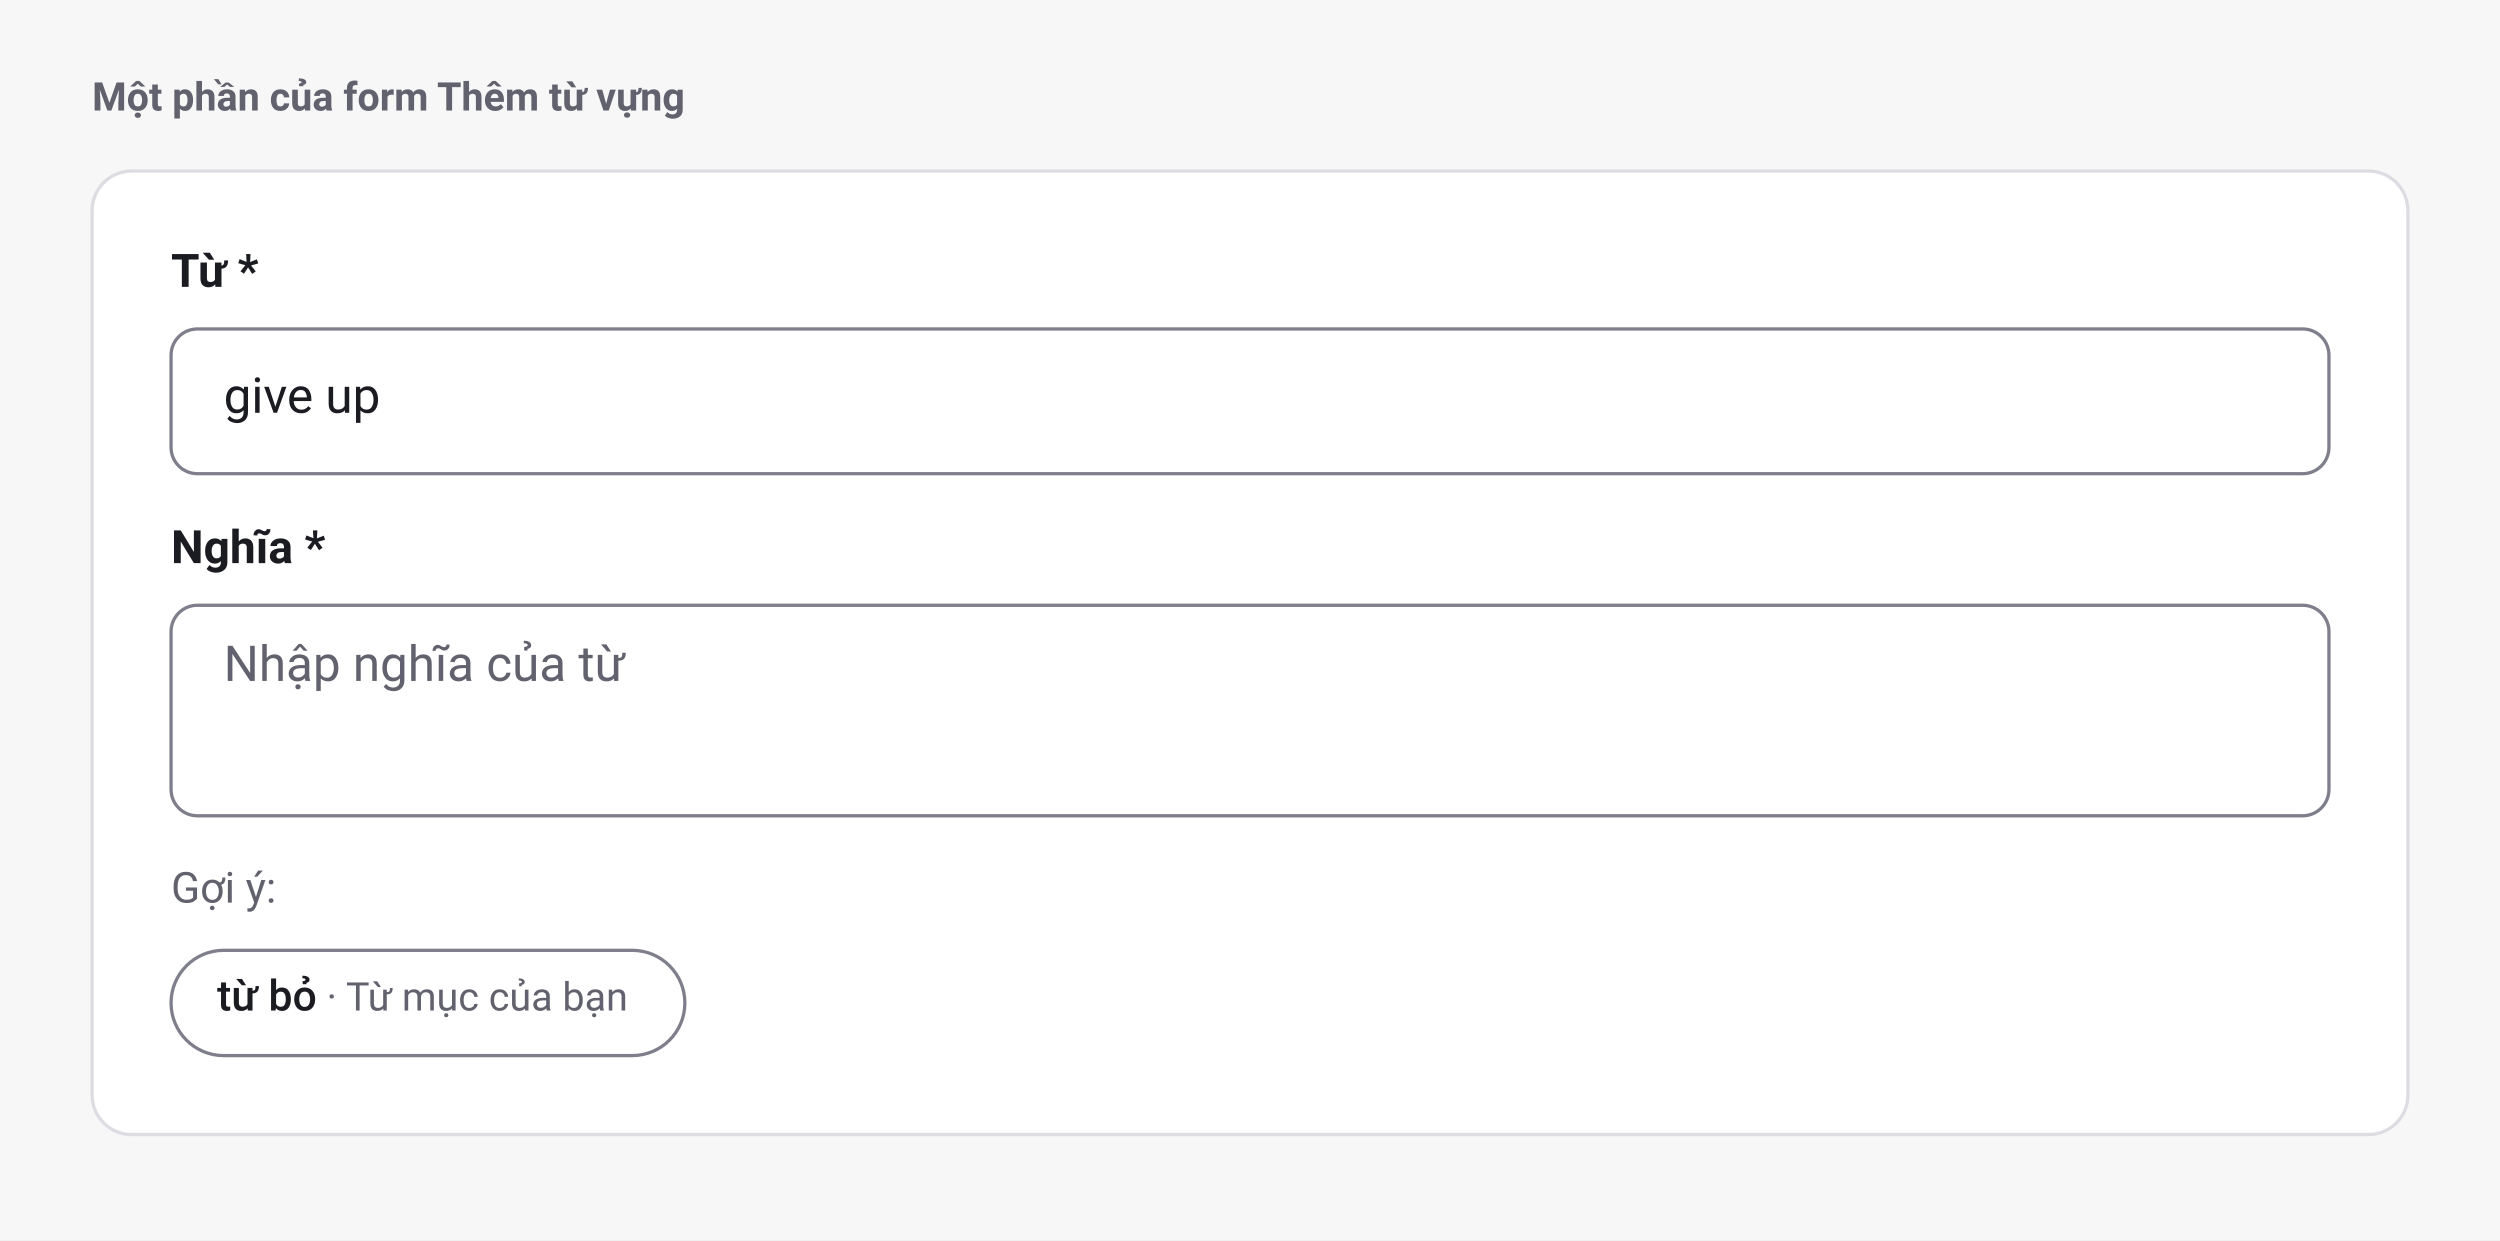
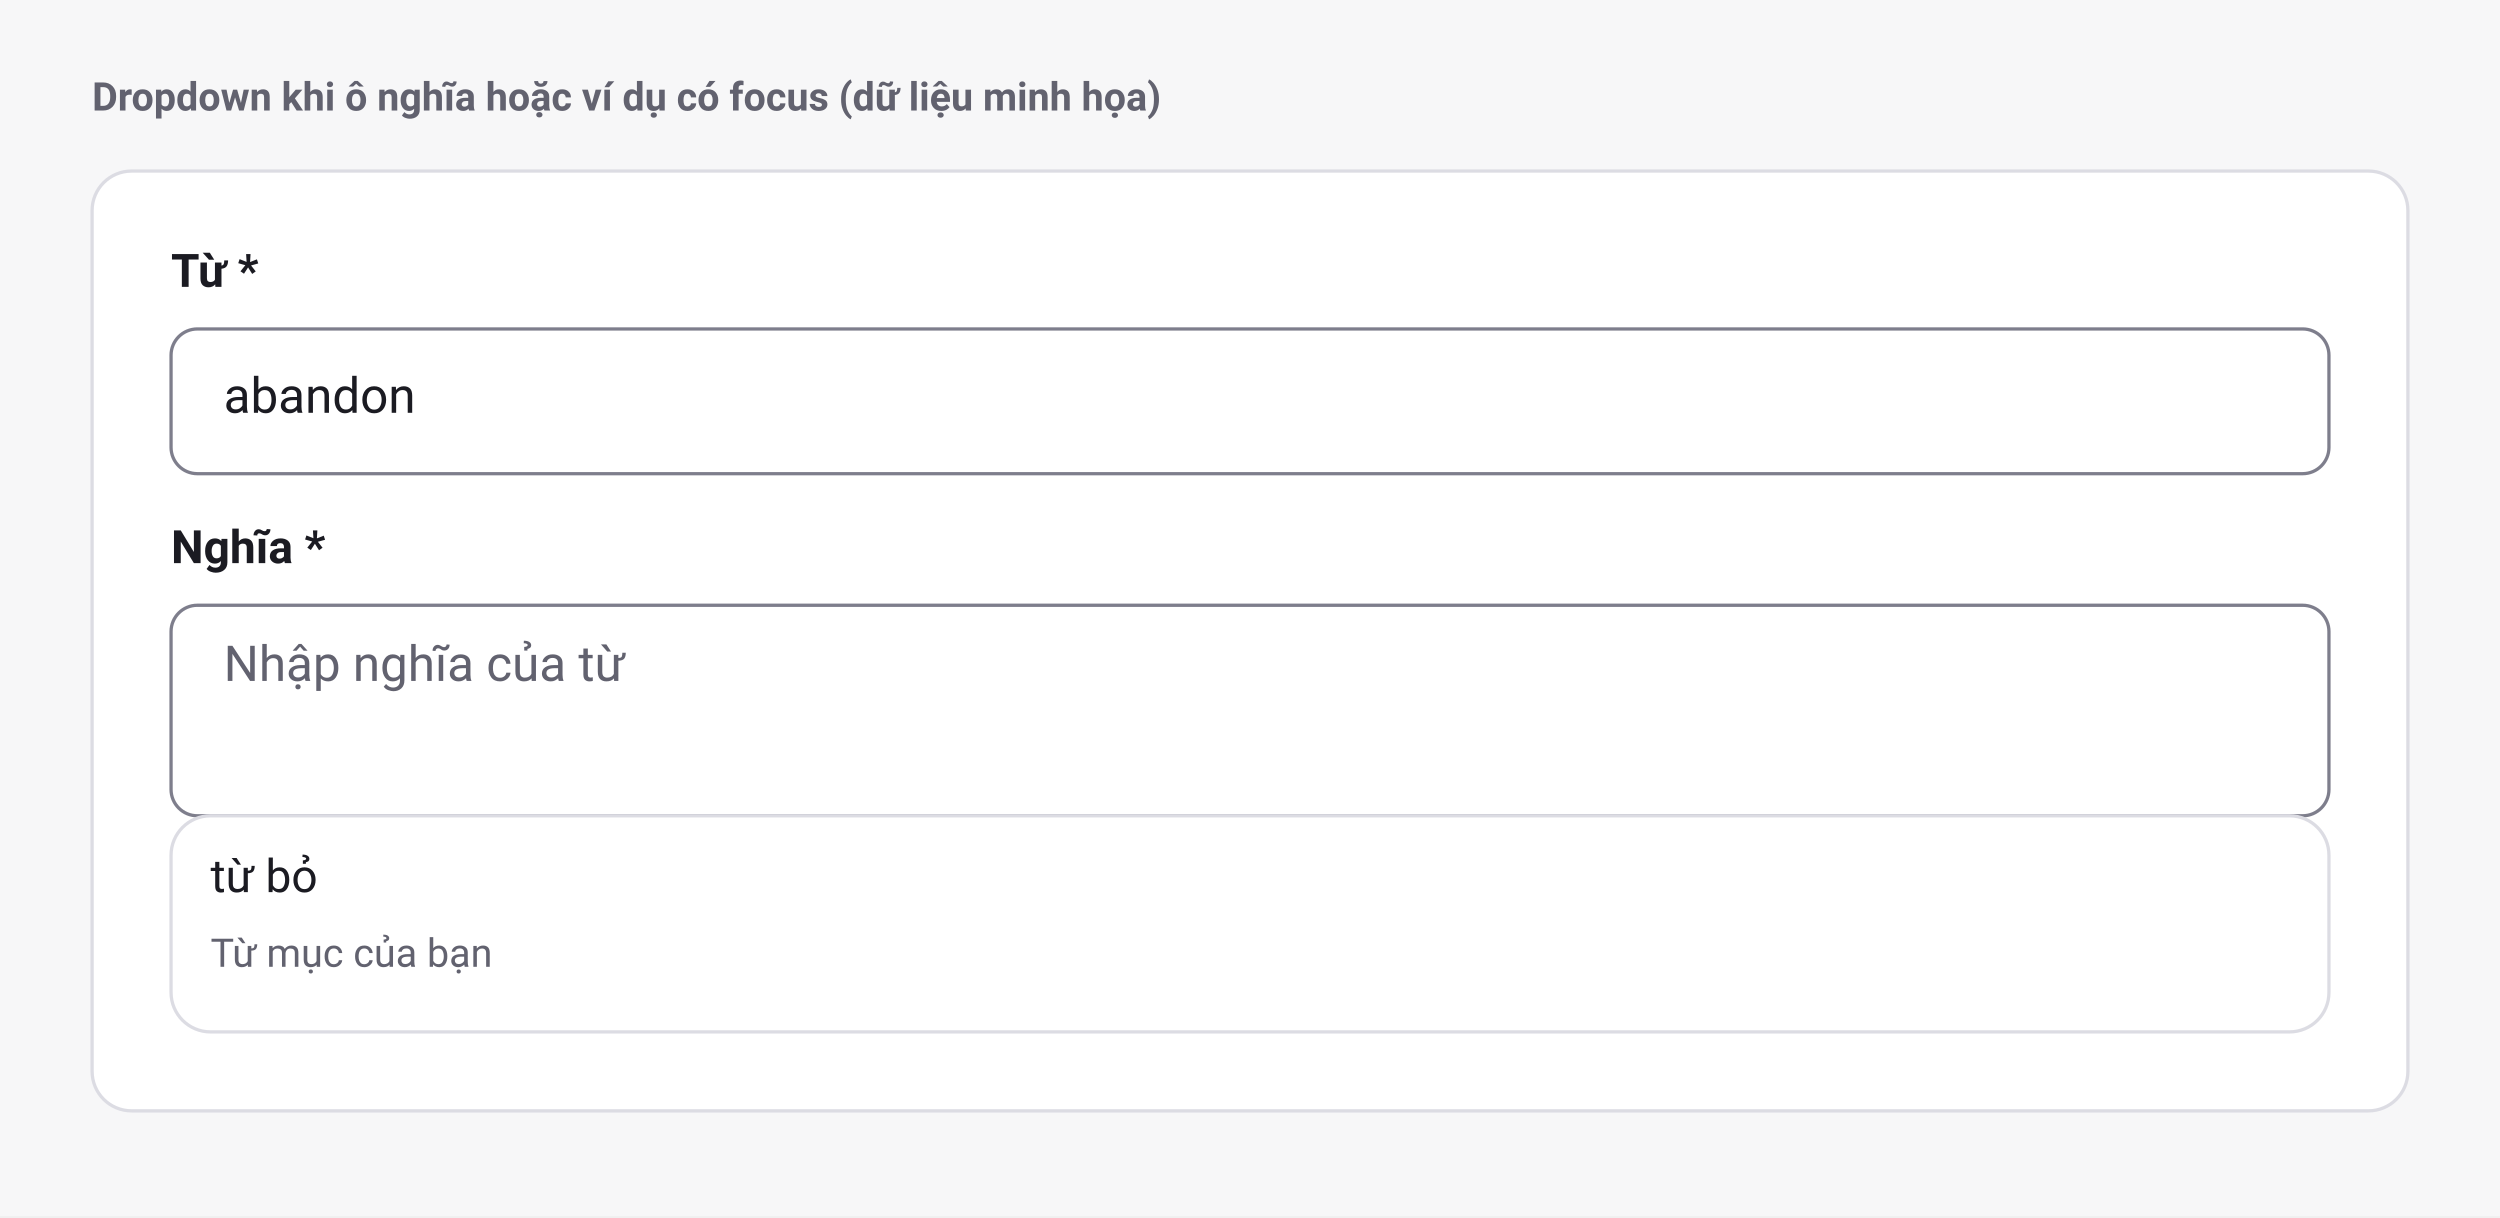
- <svg xmlns="http://www.w3.org/2000/svg" viewBox="0 0 760 377" width="760" height="377" role="img" aria-labelledby="t d">
-   <rect x="0.0" y="0.0" width="760.0" height="376.9" rx="0" fill="#F7F7F8" />
-   <text x="28.0" y="33.6" font-family="'Be Vietnam Pro','Segoe UI',Roboto,'Helvetica Neue',Arial,sans-serif" font-size="12" font-weight="600" fill="#62626F" text-anchor="start" xml:space="preserve">Một phần của form Thêm từ vựng</text>
-   <rect x="28.0" y="52.0" width="704.0" height="292.9" rx="12" fill="#FFFFFF" stroke="#DCDCE3" stroke-width="1" />
+ <svg xmlns="http://www.w3.org/2000/svg" viewBox="0 0 760 370" width="760" height="370" role="img" aria-labelledby="t d">
+   <rect x="0.0" y="0.0" width="760.0" height="369.7" rx="0" fill="#F7F7F8" />
+   <text x="28.0" y="33.6" font-family="'Be Vietnam Pro','Segoe UI',Roboto,'Helvetica Neue',Arial,sans-serif" font-size="12" font-weight="600" fill="#62626F" text-anchor="start" xml:space="preserve">Dropdown khi ô nghĩa hoặc ví dụ có focus (dữ liệu minh họa)</text>
+   <rect x="28.0" y="52.0" width="704.0" height="285.7" rx="12" fill="#FFFFFF" stroke="#DCDCE3" stroke-width="1" />
  <text x="52.0" y="87.2" font-family="'Be Vietnam Pro','Segoe UI',Roboto,'Helvetica Neue',Arial,sans-serif" font-size="14" font-weight="600" fill="#1B1B22" text-anchor="start" xml:space="preserve">Từ *</text>
  <rect x="52.0" y="100.0" width="656.0" height="44.0" rx="8" fill="#FFFFFF" stroke="#7E7E8C" stroke-width="1" />
-   <text x="68.0" y="125.5" font-family="'Be Vietnam Pro','Segoe UI',Roboto,'Helvetica Neue',Arial,sans-serif" font-size="15" font-weight="400" fill="#1B1B22" text-anchor="start" xml:space="preserve">give up</text>
+   <text x="68.0" y="125.5" font-family="'Be Vietnam Pro','Segoe UI',Roboto,'Helvetica Neue',Arial,sans-serif" font-size="15" font-weight="400" fill="#1B1B22" text-anchor="start" xml:space="preserve">abandon</text>
  <text x="52.0" y="171.2" font-family="'Be Vietnam Pro','Segoe UI',Roboto,'Helvetica Neue',Arial,sans-serif" font-size="14" font-weight="600" fill="#1B1B22" text-anchor="start" xml:space="preserve">Nghĩa *</text>
  <rect x="52.0" y="184.0" width="656.0" height="64.0" rx="8" fill="#FFFFFF" stroke="#7E7E8C" stroke-width="1" />
  <text x="68.0" y="207.0" font-family="'Be Vietnam Pro','Segoe UI',Roboto,'Helvetica Neue',Arial,sans-serif" font-size="15" font-weight="400" fill="#62626F" text-anchor="start" xml:space="preserve">Nhập nghĩa của từ</text>
-   <text x="52.0" y="274.4" font-family="'Be Vietnam Pro','Segoe UI',Roboto,'Helvetica Neue',Arial,sans-serif" font-size="13" font-weight="400" fill="#62626F" text-anchor="start" xml:space="preserve">Gợi ý:</text>
-   <rect x="52.0" y="288.9" width="156.2" height="32.0" rx="16" fill="#FFFFFF" stroke="#7E7E8C" stroke-width="1" />
-   <text x="66.0" y="307.2" font-family="'Be Vietnam Pro','Segoe UI',Roboto,'Helvetica Neue',Arial,sans-serif" font-size="13" font-weight="500" fill="#1B1B22" xml:space="preserve">từ bỏ<tspan font-size="12" font-weight="400" fill="#62626F"> · Từ mục của bạn</tspan>
-   </text>
+   <rect x="52.0" y="248.0" width="656.0" height="65.7" rx="12" fill="#FFFFFF" stroke="#DCDCE3" stroke-width="1" />
+   <text x="64.0" y="271.2" font-family="'Be Vietnam Pro','Segoe UI',Roboto,'Helvetica Neue',Arial,sans-serif" font-size="14" font-weight="400" fill="#1B1B22" text-anchor="start" xml:space="preserve">từ bỏ</text>
+   <text x="64.0" y="293.9" font-family="'Be Vietnam Pro','Segoe UI',Roboto,'Helvetica Neue',Arial,sans-serif" font-size="12" font-weight="400" fill="#62626F" text-anchor="start" xml:space="preserve">Từ mục của bạn</text>
</svg>
